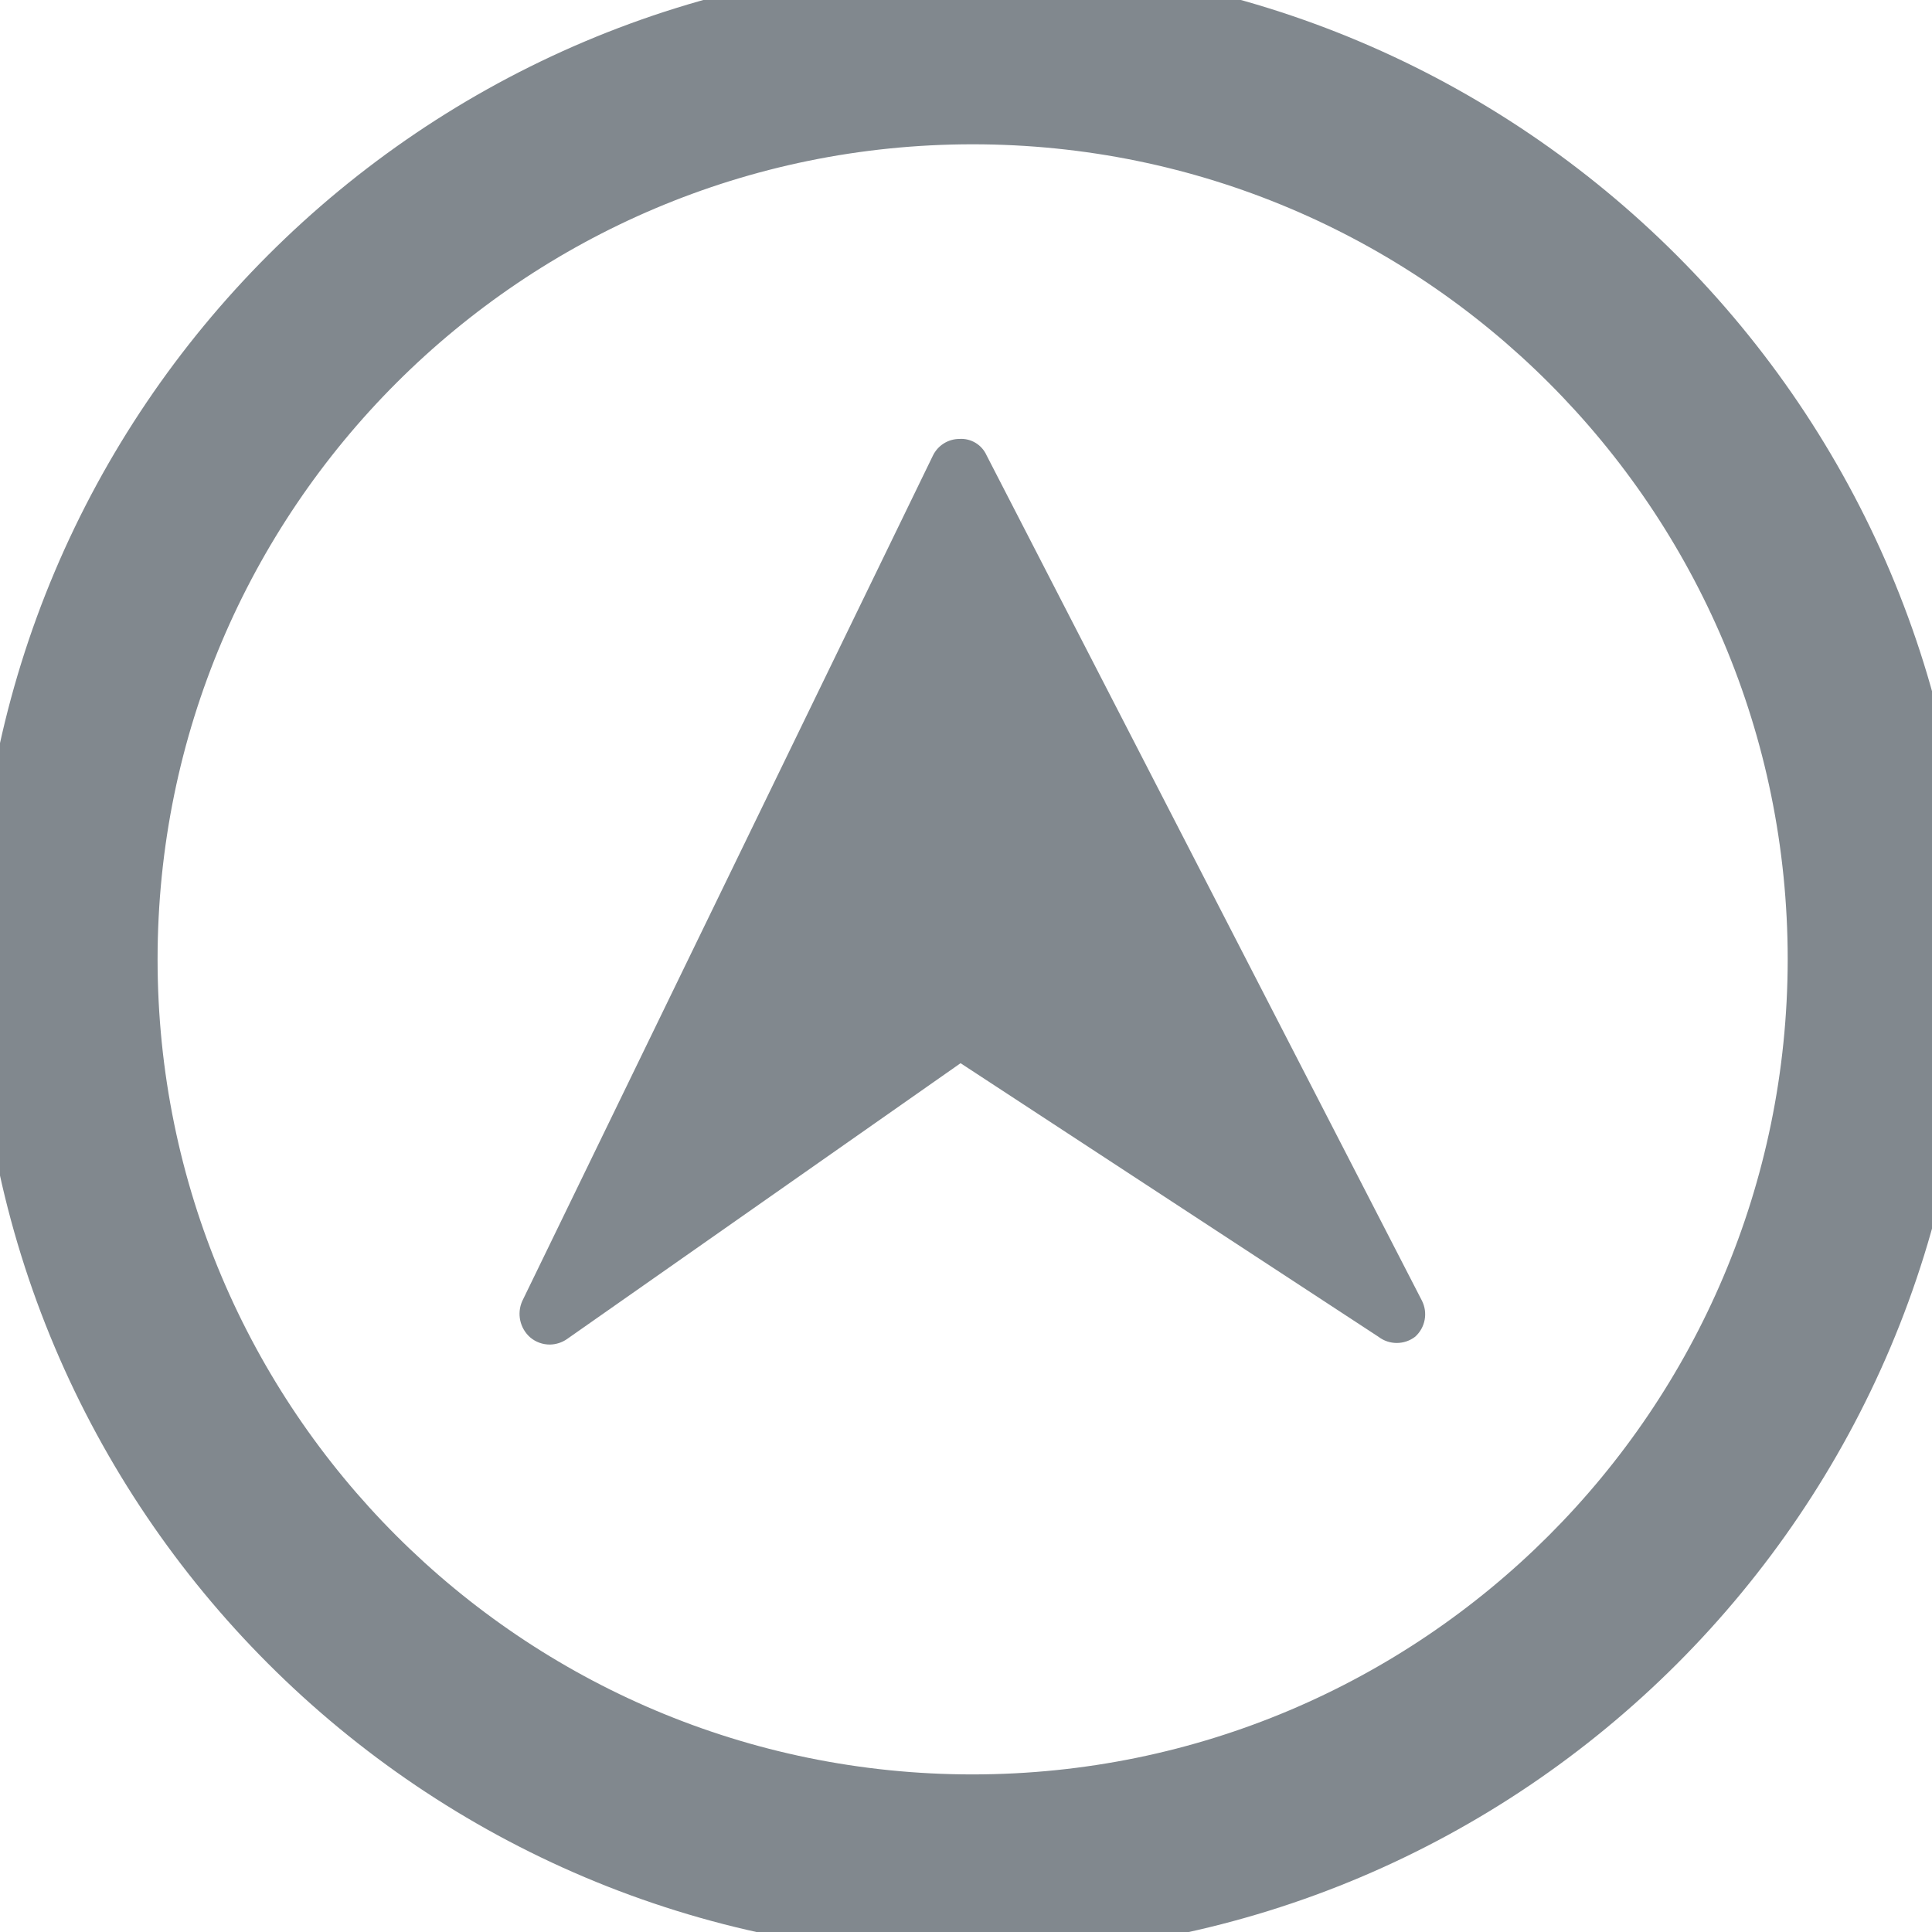
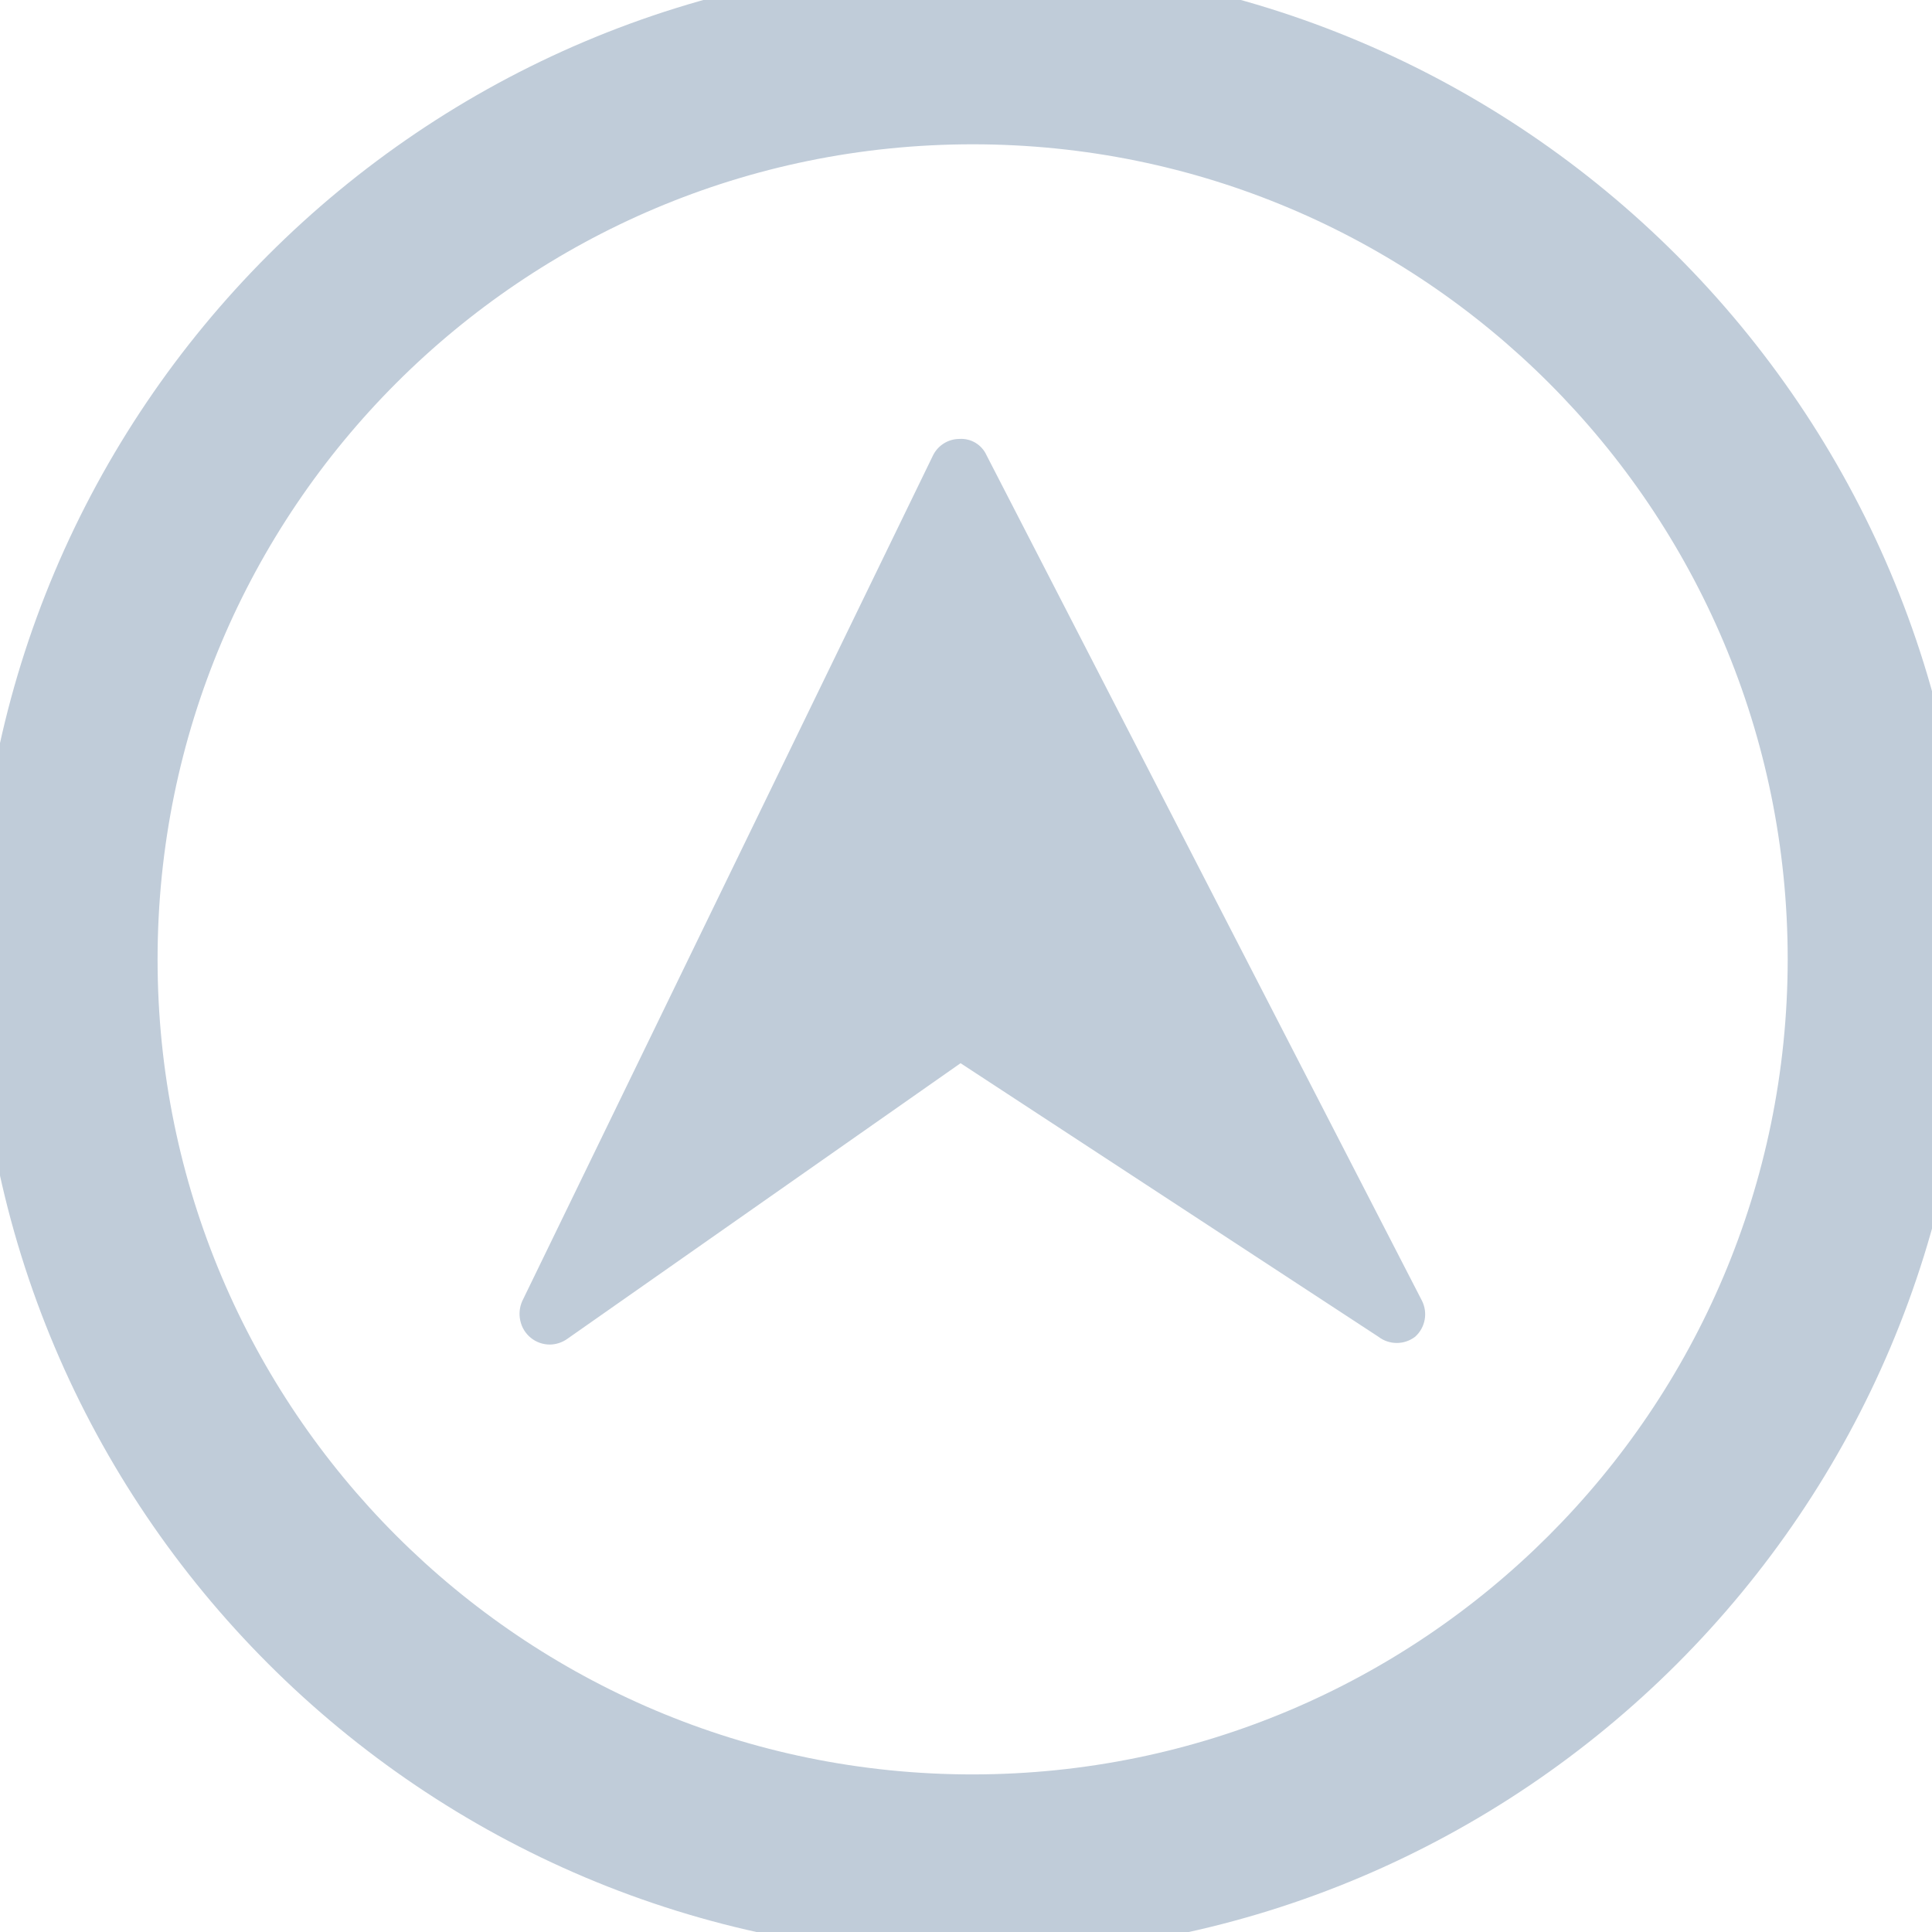
- <svg xmlns="http://www.w3.org/2000/svg" viewBox="0 0 32 32">
-   <defs>
-     <style>.b310403e-ece0-43b3-9f84-c7dcae781ed5{fill:#81888e;}</style>
-   </defs>
-   <g id="a513c01e-7a94-4ff6-b80b-88e515e120f8" data-name="escalation-4">
-     <path id="a851e678-5249-4b8e-805f-9f65ee90fba5" data-name="icons09" class="b310403e-ece0-43b3-9f84-c7dcae781ed5" d="M16.11-.61a16.5,16.5,0,1,0,16.5,16.5A16.52,16.52,0,0,0,16.11-.61Zm0,30a13.5,13.5,0,1,1,13.5-13.5A13.51,13.51,0,0,1,16.11,29.39Zm-7-7.12a.5.5,0,0,1-.33-.12.52.52,0,0,1-.13-.6l6.8-14a.49.49,0,0,1,.44-.28.46.46,0,0,1,.45.27l7.21,14a.5.5,0,0,1-.11.6.5.5,0,0,1-.61,0l-6.92-4.53L9.39,22.18A.51.51,0,0,1,9.11,22.27Z" />
+ <svg xmlns="http://www.w3.org/2000/svg" width="32" height="32" fill="none" viewBox="0 0 32 32">
+   <g clip-path="url(#a)">
+     <path fill="#C0CCD9" d="M16.11-.61a16.5 16.5 0 1 0 16.5 16.5 16.52 16.52 0 0 0-16.5-16.5Zm0 30a13.5 13.5 0 1 1 13.5-13.5 13.51 13.51 0 0 1-13.5 13.5Zm-7-7.12a.5.5 0 0 1-.493-.399.52.52 0 0 1 .033-.321l6.8-14a.49.49 0 0 1 .44-.28.46.46 0 0 1 .45.27l7.21 14a.5.5 0 0 1-.11.6.5.5 0 0 1-.61 0l-6.92-4.53-6.52 4.57a.51.51 0 0 1-.28.09Z" />
  </g>
</svg>
